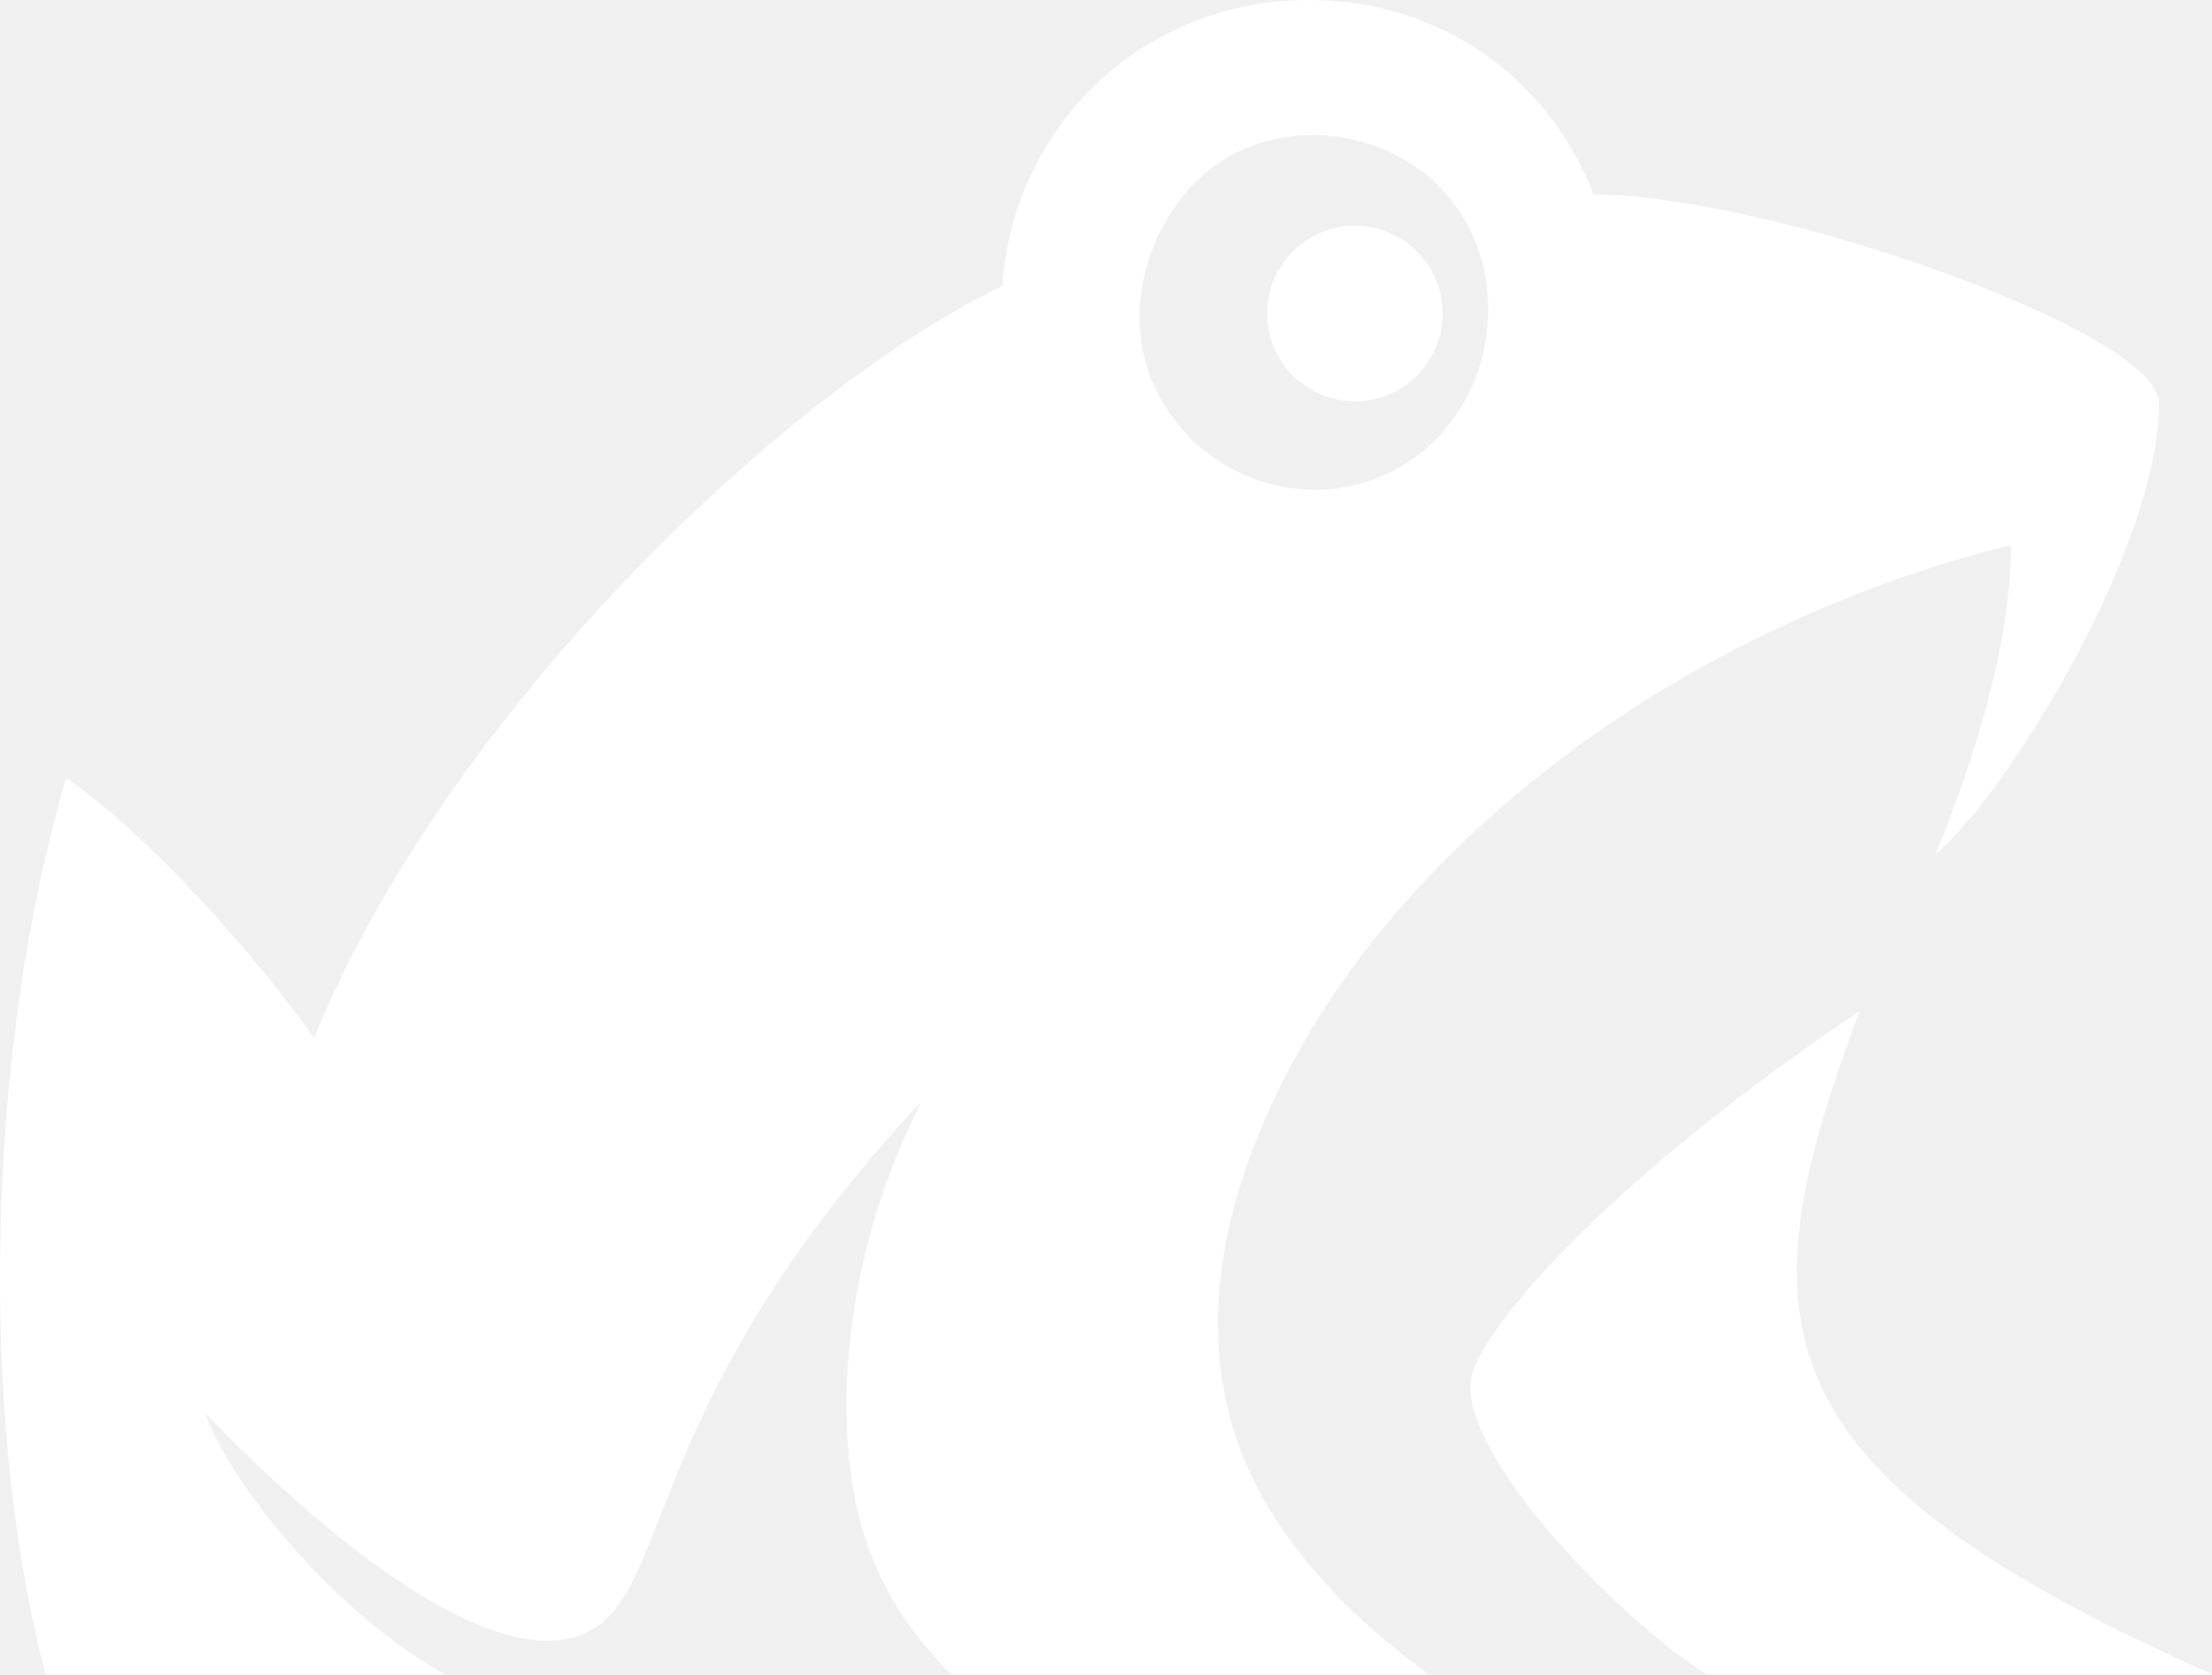
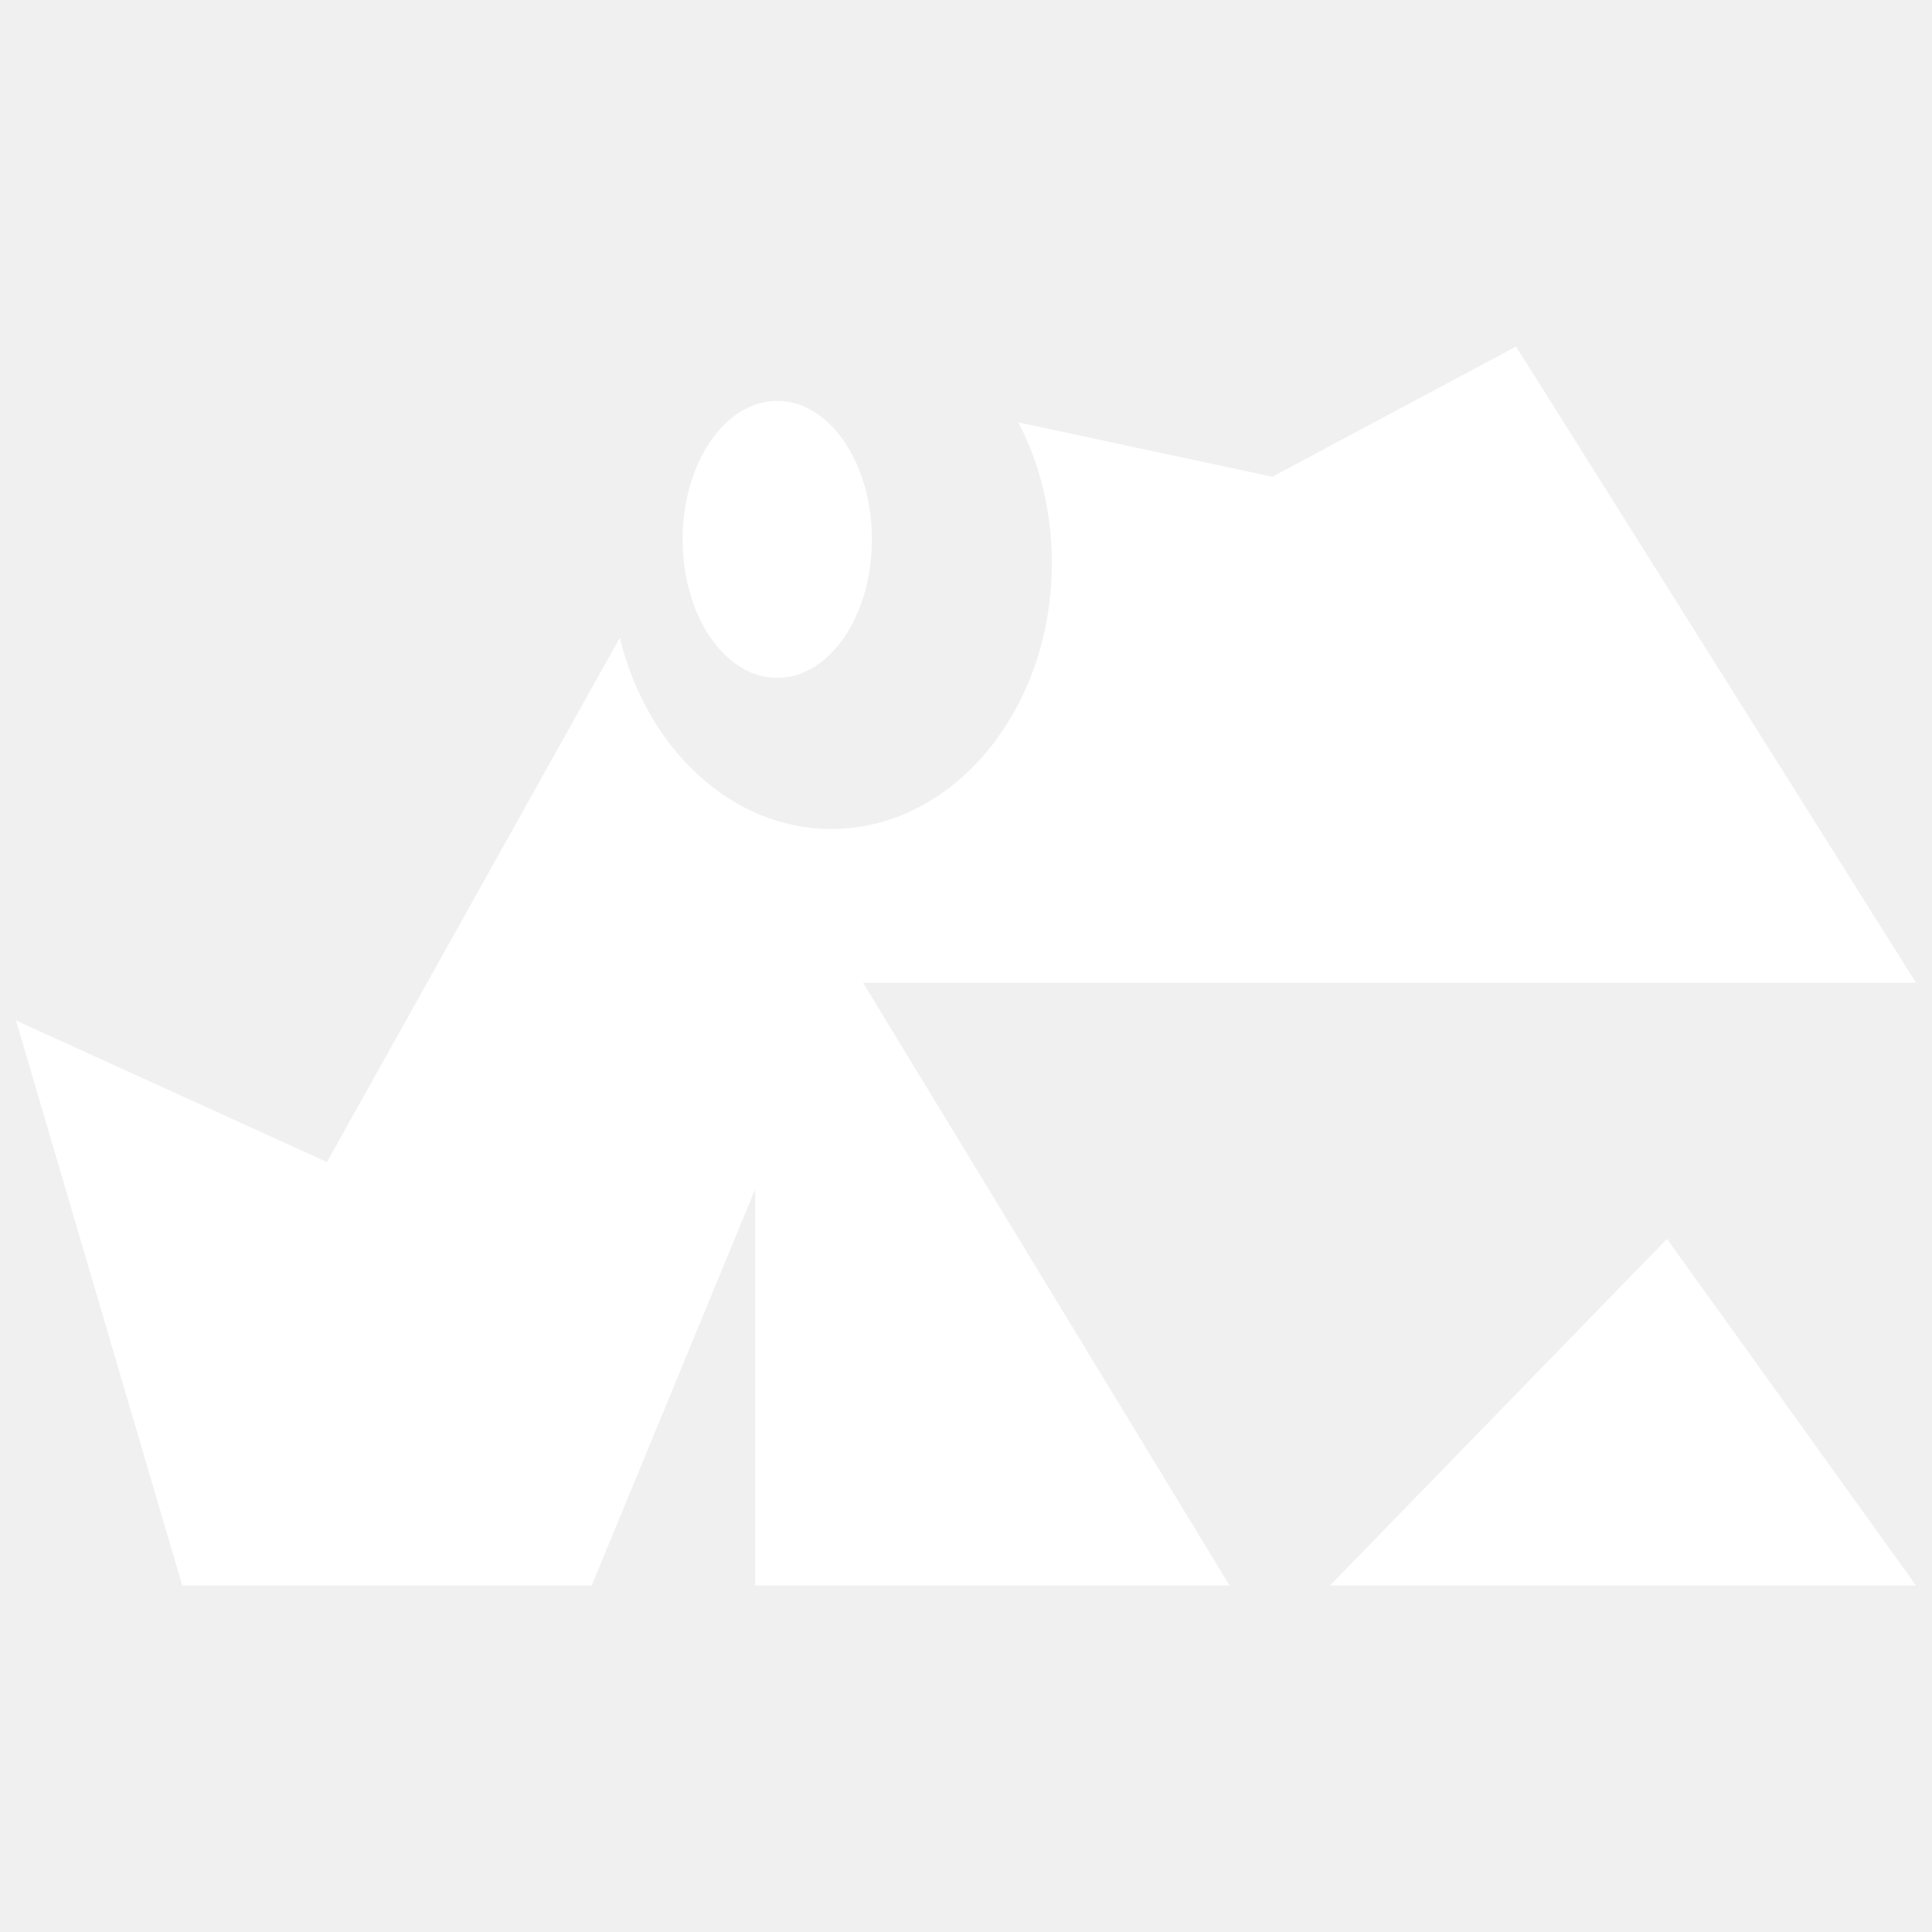
- <svg xmlns="http://www.w3.org/2000/svg" viewBox="0 0 191.16 144.69">
-   <path fill="#FFF" d="M127.29 118.47c.91-2.62 4.71-7.47 10.12-12.69 6.8-6.56 15.9-13.49 23.29-18.39-9.95 26.6-9.53 39.61 30.46 57.28-8.67.04-34.1 0-43.73 0-7.81-4.95-22.3-19.93-20.13-26.2Z" />
-   <path fill="#FFF" d="M113.68 42.32c8.45 0 14.93-7.08 14.93-15.53 0-6.19-3.36-11.53-9.08-13.9-5.72-2.37-12.52-1.27-16.67 3.32-3.91 4.33-5.68 10.95-3.32 16.67 2.37 5.72 7.95 9.44 14.13 9.44Zm24.03-25.52c15.38.04 48.87 11.91 48.87 18 0 12.63-13.28 34-19.32 39.03 3.1-7.58 6.5-17.77 6.54-26.73-9.85 2.38-21.94 7.12-32.89 14.25-11.78 7.68-22.36 18-28.79 29.71-6.75 12.27-8.49 23.37-5.37 32.95 2.54 7.81 8.48 14.63 16.69 20.66H82.18c-5.46-5.46-9.15-12.24-9.03-23.63.07-7.17 1.64-16.23 6.46-25.84-25.96 27.78-20.91 44.54-30.62 46.43-9.49 1.84-25.15-13.11-31.29-19.56 2.55 6.95 12.06 17.92 20.77 22.6H3.93c-5.91-22.5-5.03-54.5 1.79-77.44 7.12 4.9 16.15 15.05 21.43 22.46 11.09-27.4 40.19-55.7 59.47-64.98C87.59 10.67 98.99-.03 113.09 0c11.29-.02 20.69 6.64 24.63 16.8Z" />
-   <circle cx="117.09" cy="27.09" r="7.59" fill="#FFF" />
+ <svg xmlns="http://www.w3.org/2000/svg" viewBox="0 0 263.33 263.33" fill="#fff">
+   <g transform="translate(0 44.9)">
+     <polygon points="181.28 171.2 227.21 123.96 261.15 171.2 181.28 171.2" />
+     <path d="M261.15,89.05L206.64,2.33l-33.22,17.75-34.61-7.4c2.88,5.56,4.56,12.11,4.56,19.15,0,20.03-13.46,36.26-30.06,36.26-13.66,0-25.17-11-28.83-26.06l-39.92,71.46L2.18,94.19l22.66,77.01h55.81l22.28-54.01v54.01h64.66l-49.95-82.15h143.51Z" />
+     <ellipse cx="105.94" cy="28.62" rx="12.9" ry="18.88" />
+   </g>
</svg>
